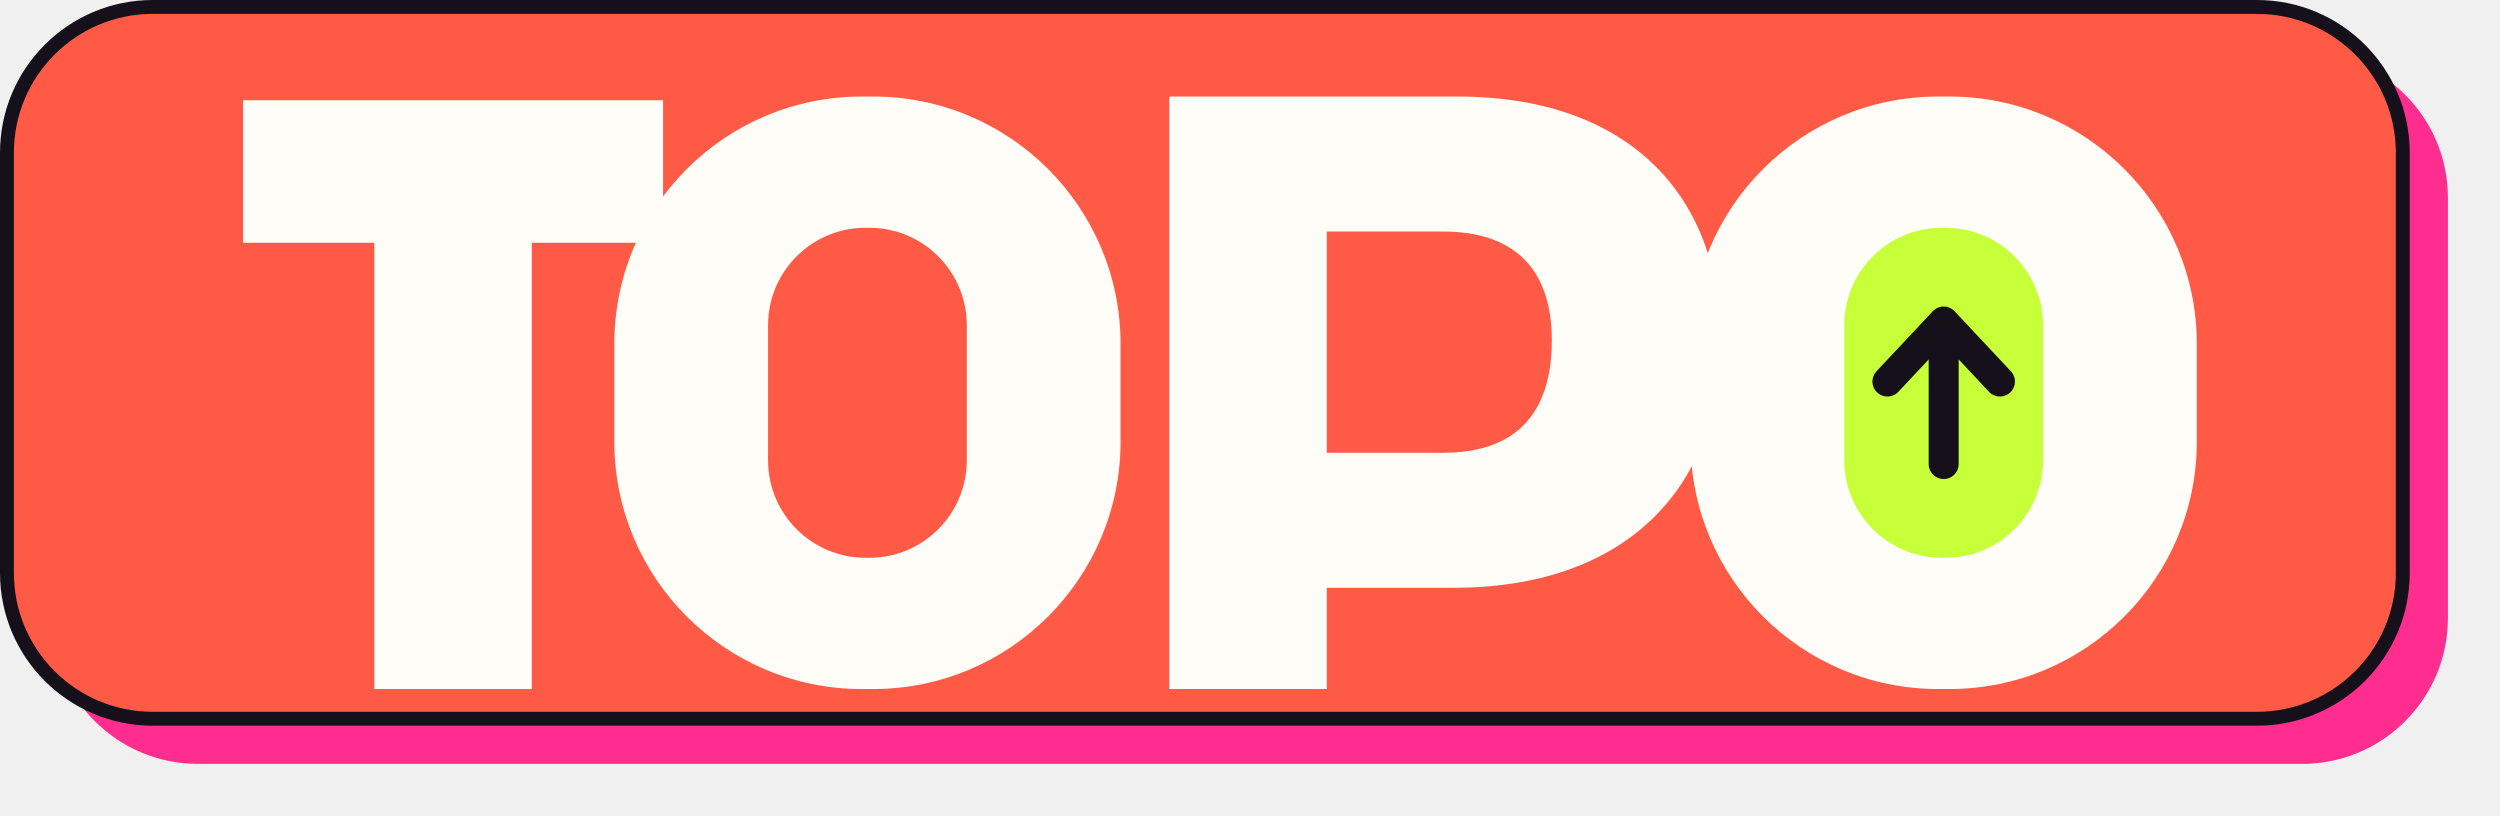
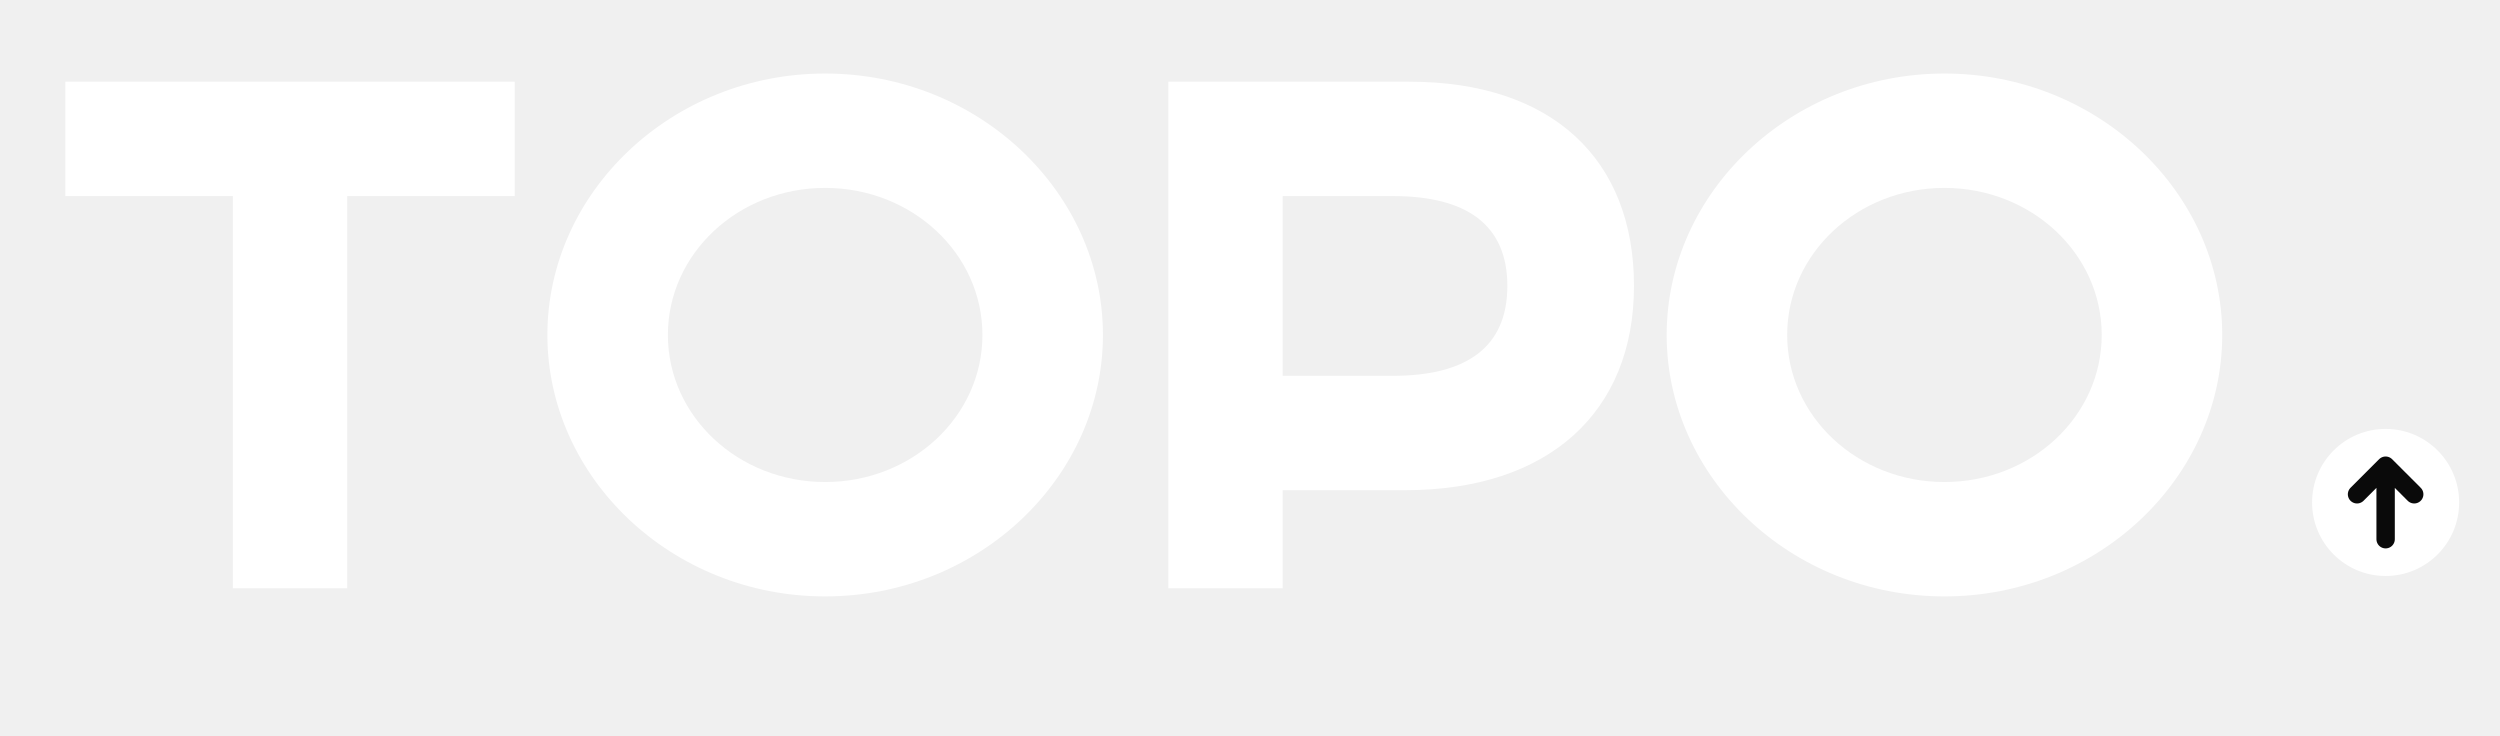
- <svg xmlns="http://www.w3.org/2000/svg" width="720" height="235" viewBox="0 0 720 235" role="img" aria-labelledby="title desc">
-   <rect x="15" y="15" width="690" height="205" rx="42" fill="#ff2d8d" />
-   <rect x="2" y="2" width="690" height="205" rx="42" fill="#ff5a45" stroke="#151019" stroke-width="4" />
-   <g transform="translate(70 17) scale(1.08)">
-     <path d="M0 11h112v38H77v119H35V49H0z" fill="#fffdf8" />
-     <rect x="99" y="10" width="135" height="158" rx="66" fill="#fffdf8" />
-     <rect x="140" y="45" width="53" height="88" rx="26" fill="#ff5a45" />
-     <path fill-rule="evenodd" d="M247 10h77c44 0 70 25 70 65 0 41-27 66-71 66h-34v27h-42zm42 36v59h31c19 0 29-10 29-30 0-19-10-29-29-29z" fill="#fffdf8" />
-     <rect x="386" y="10" width="135" height="158" rx="66" fill="#fffdf8" />
-     <rect x="427" y="45" width="53" height="88" rx="26" fill="#c7ff38" />
-     <path d="M453.5 108V70m0 0-15 16m15-16 15 16" fill="none" stroke="#151019" stroke-width="8" stroke-linecap="round" stroke-linejoin="round" />
+ <svg xmlns="http://www.w3.org/2000/svg" width="612" height="180" viewBox="0 0 612 180" role="img" aria-labelledby="title desc">
+   <g fill="#fff">
+     <path d="M16 20h110v28H85v96H57V48H16z" />
+     <path fill-rule="evenodd" d="M202 18c-37.6 0-68 29.1-68 64s30.4 64 68 64 68-29.1 68-64-30.4-64-68-64Zm0 28c21.3 0 38.5 16.1 38.5 36S223.3 118 202 118s-38.5-16.1-38.5-36S180.7 46 202 46Z" />
+     <path fill-rule="evenodd" d="M286 20h59c35 0 55 19 55 50s-21 50-56 50h-30v24h-28V20Zm28 28v44h27c18 0 28-7 28-22s-10-22-28-22h-27Z" />
+     <path fill-rule="evenodd" d="M476 18c-37.6 0-68 29.1-68 64s30.4 64 68 64 68-29.1 68-64-30.4-64-68-64Zm0 28c21.3 0 38.5 16.1 38.5 36S497.3 118 476 118s-38.5-16.1-38.5-36S454.7 46 476 46Z" />
+     <circle cx="584" cy="123" r="18" />
  </g>
+   <path d="M584 132v-18m0 0-7 7m7-7 7 7" fill="none" stroke="#0a0a0a" stroke-width="4.5" stroke-linecap="round" stroke-linejoin="round" />
</svg>
